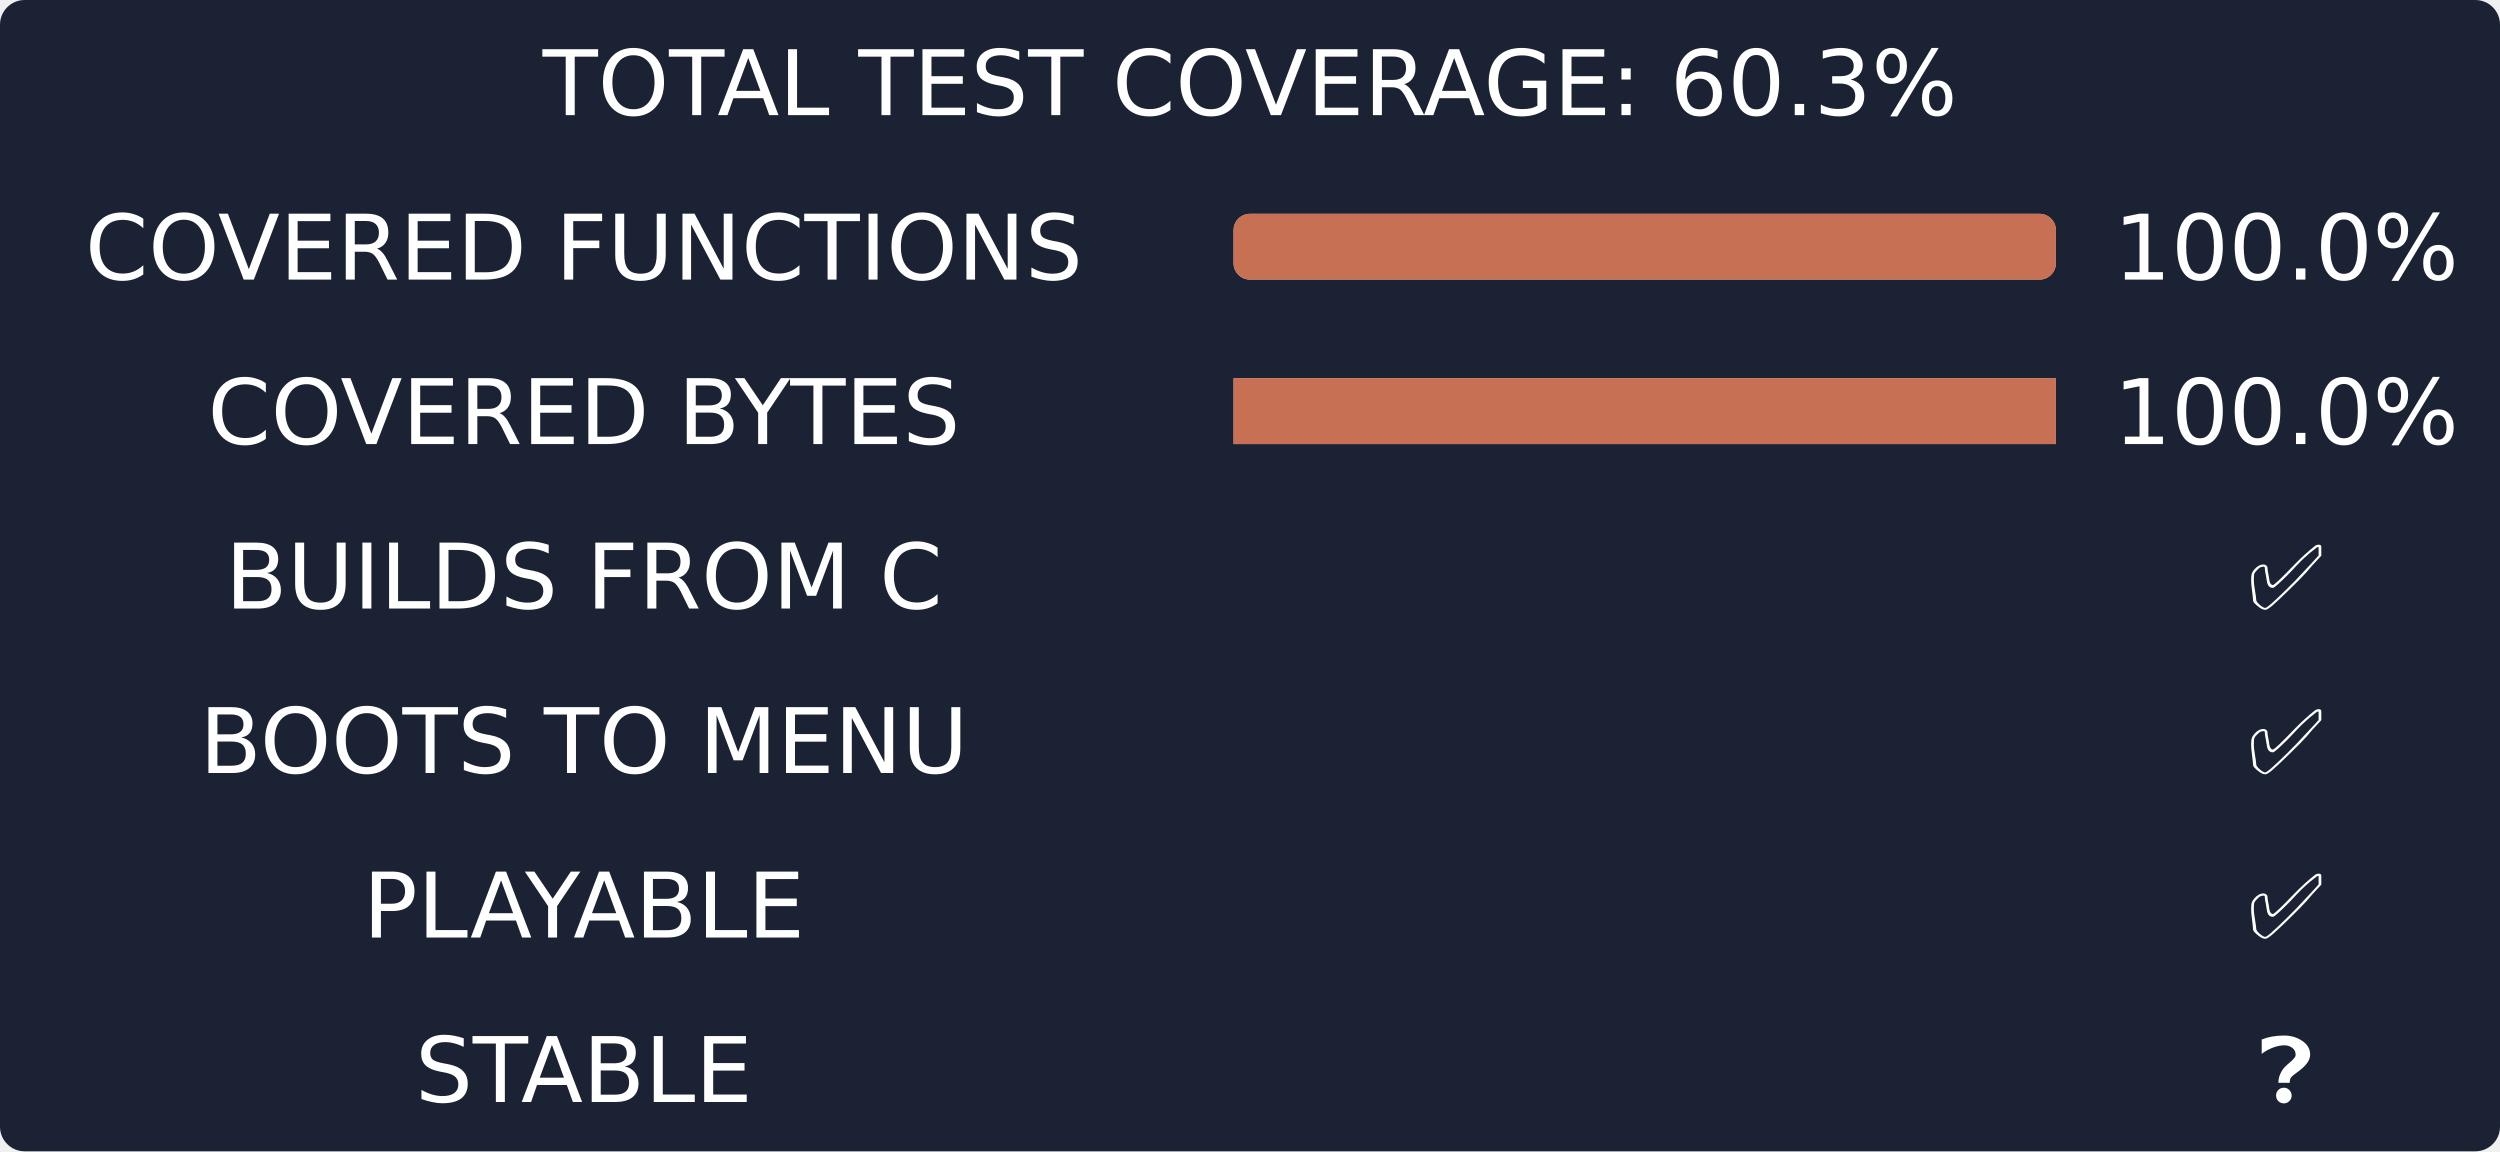
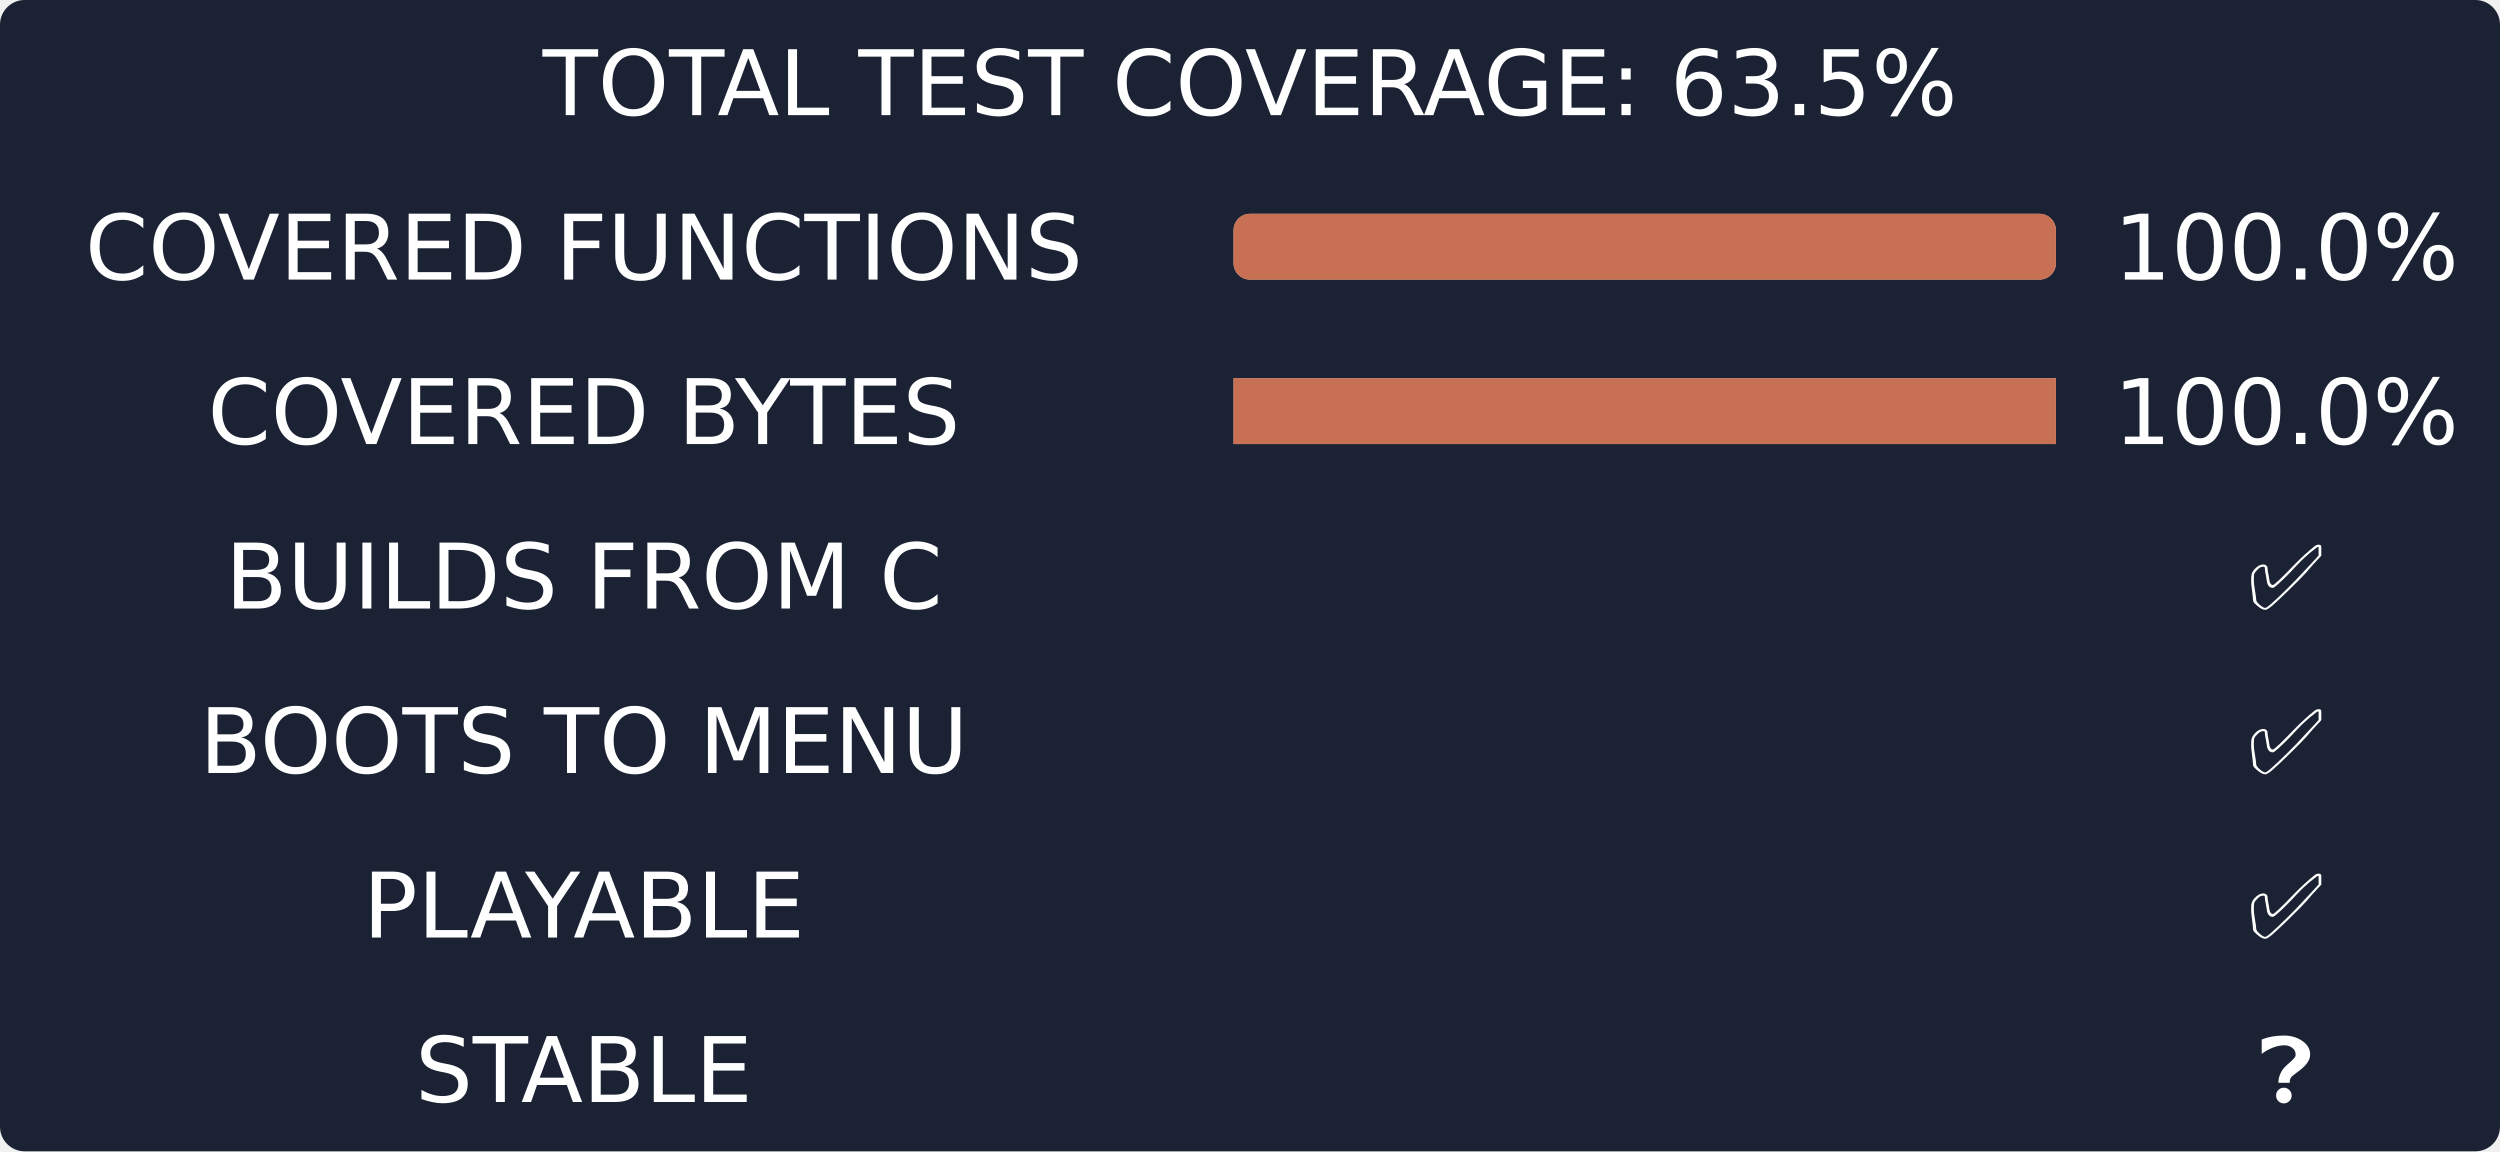
- <svg xmlns="http://www.w3.org/2000/svg" width="304" height="140" role="img" aria-label="decomp: 100.0% of functions, 100.0% of code bytes done; the total test coverage over all of them is 60.3%">
+ <svg xmlns="http://www.w3.org/2000/svg" width="304" height="140" role="img" aria-label="decomp: 100.0% of functions, 100.0% of code bytes done; the total test coverage over all of them is 63.5%">
  <clipPath id="r">
    <rect width="304" height="140" rx="3" />
  </clipPath>
  <g clip-path="url(#r)">
    <rect width="304" height="140" fill="#1a2233" />
    <rect x="150" y="26" width="100" height="8" rx="2" fill="#ecc9b9" />
    <rect x="150" y="26" width="100" height="8" rx="2" fill="#c87053" />
    <rect x="150" y="46" width="100" height="8" fill="#ecc9b9" />
    <rect x="150" y="46" width="100" height="8" fill="#c87053" />
  </g>
  <g fill="#fff" font-family="Verdana,DejaVu Sans,sans-serif" font-size="11" text-anchor="middle">
    <text x="71" y="34">COVERED FUNCTIONS</text>
    <text x="71" y="54">COVERED BYTES</text>
    <text x="278" y="34">100.0%</text>
    <text x="278" y="54">100.0%</text>
-     <text x="152" y="14">TOTAL TEST COVERAGE: 60.3%</text>
+     <text x="152" y="14">TOTAL TEST COVERAGE: 63.5%</text>
    <text x="71" y="74">BUILDS FROM C</text>
    <text x="278" y="74">✅</text>
    <text x="71" y="94">BOOTS TO MENU</text>
    <text x="278" y="94">✅</text>
    <text x="71" y="114">PLAYABLE</text>
    <text x="278" y="114">✅</text>
    <text x="71" y="134">STABLE</text>
    <text x="278" y="134">❓</text>
  </g>
</svg>
